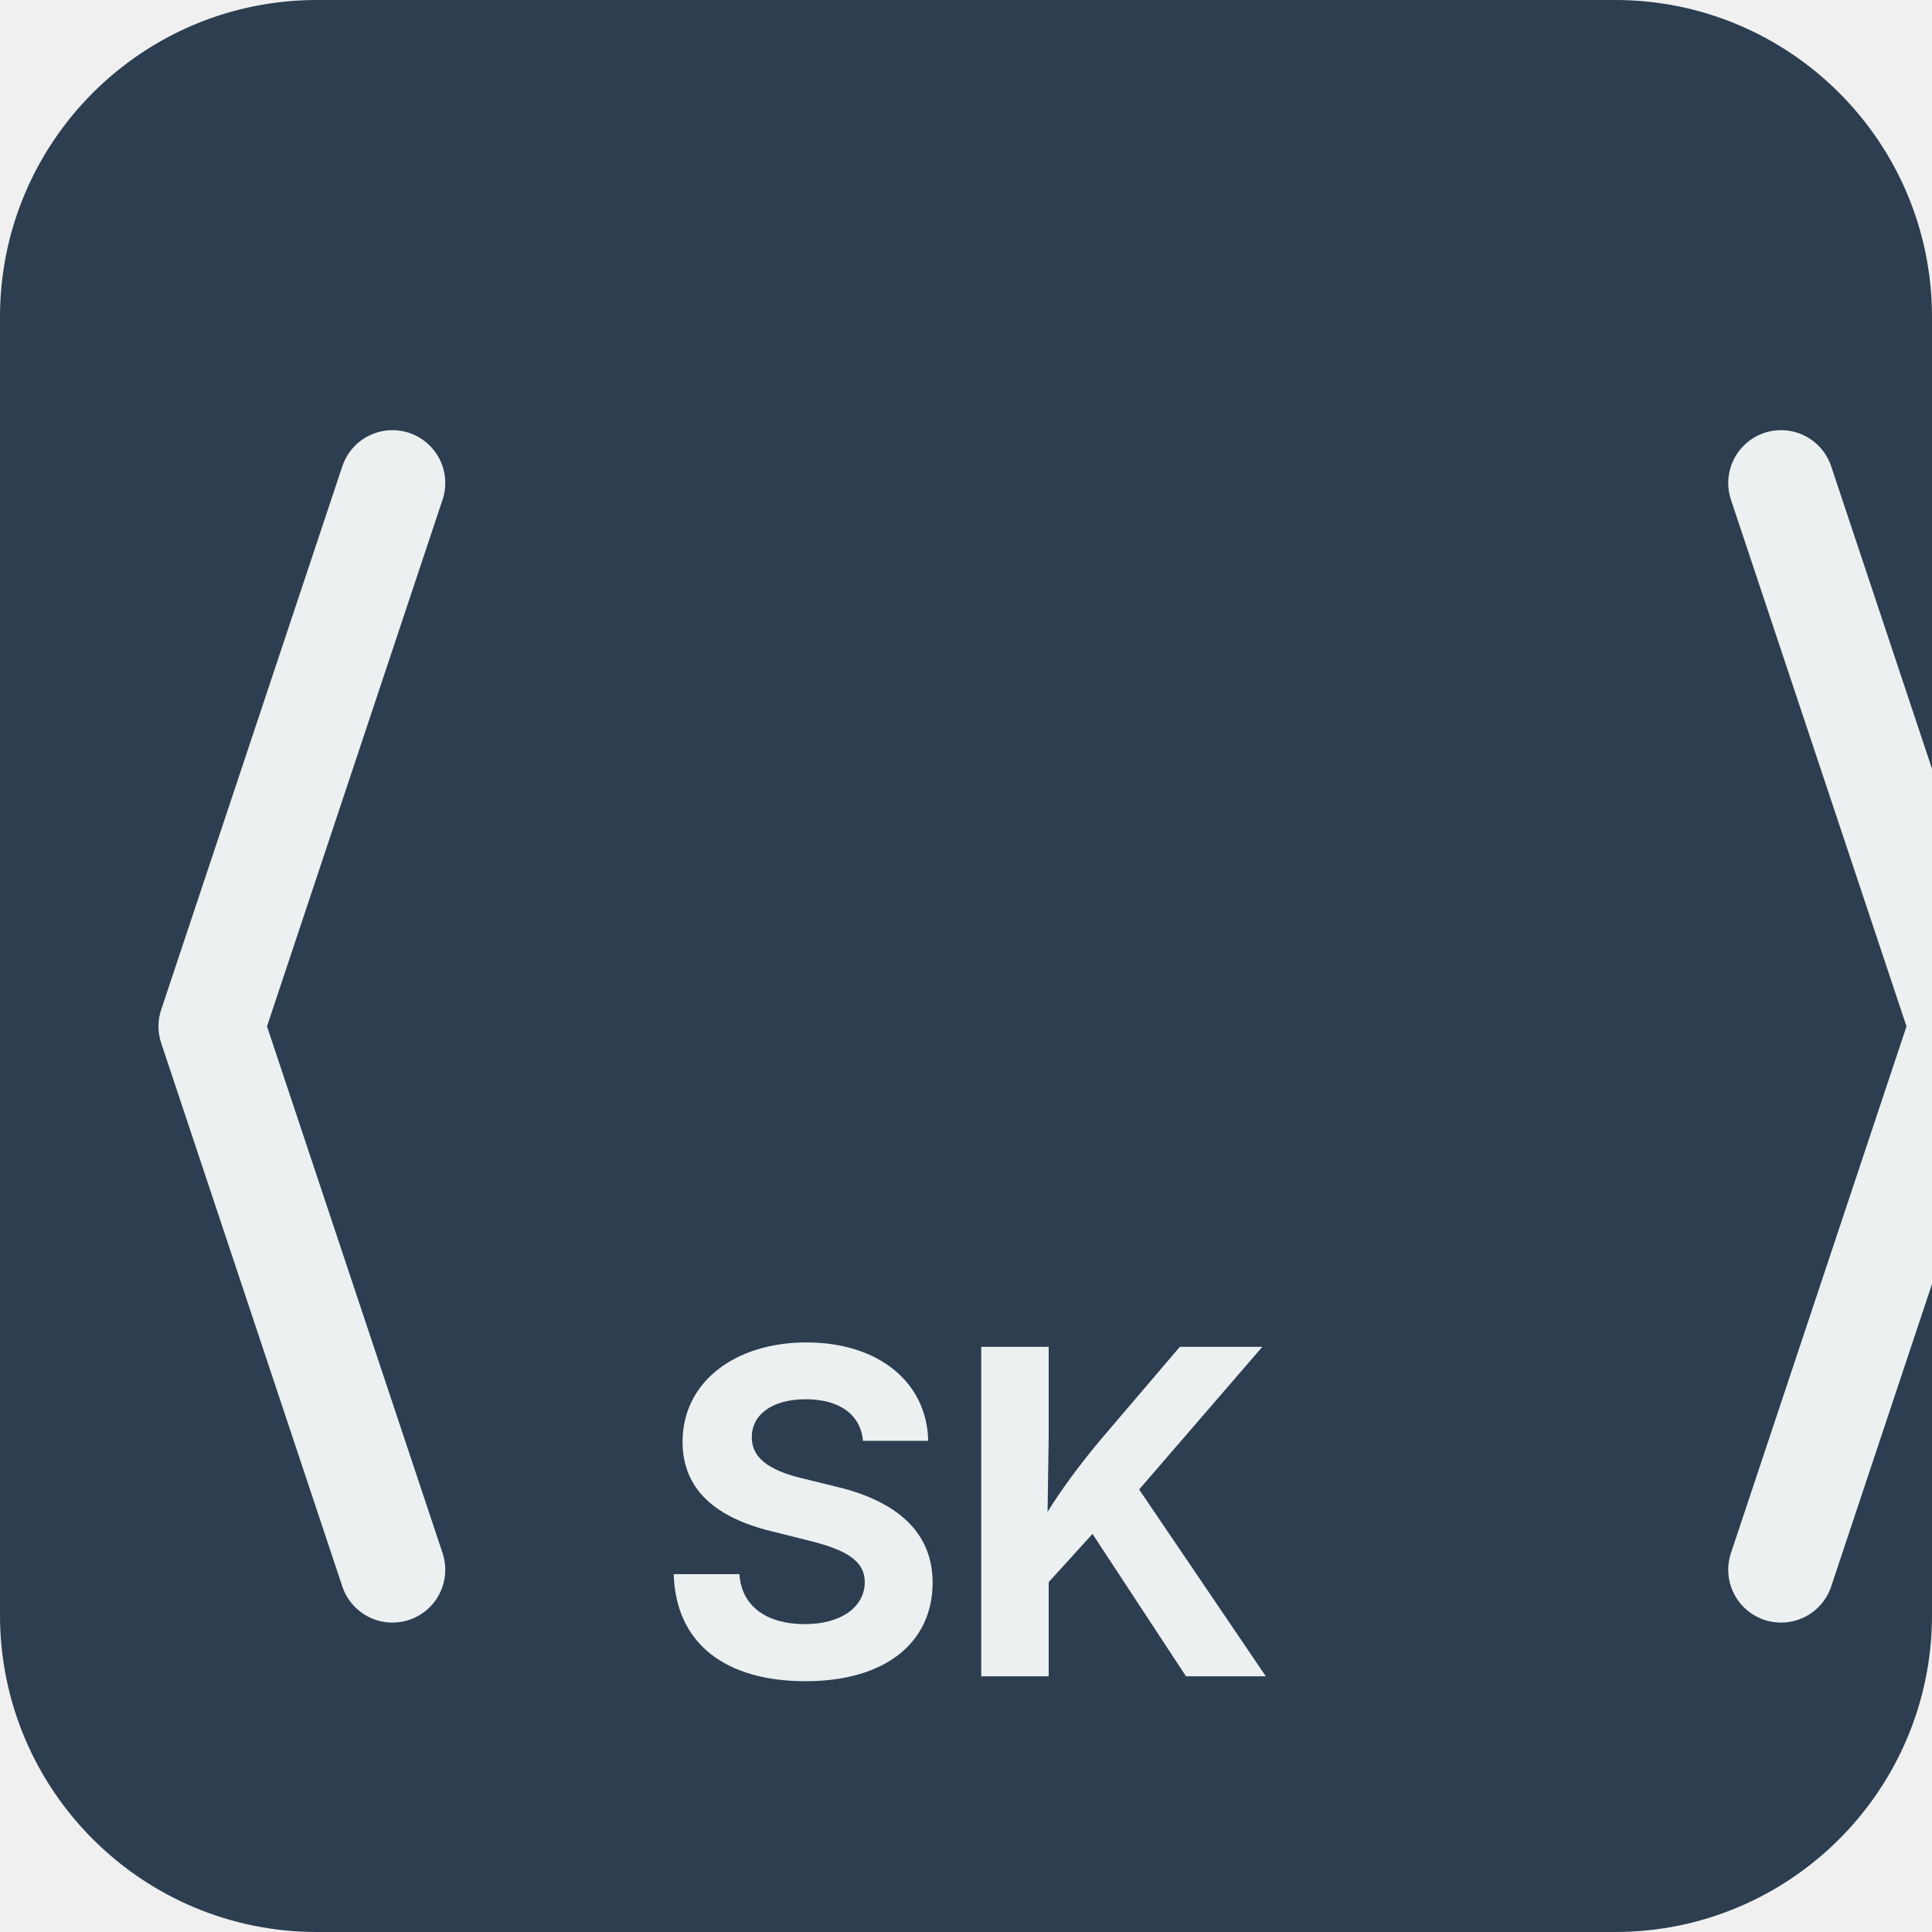
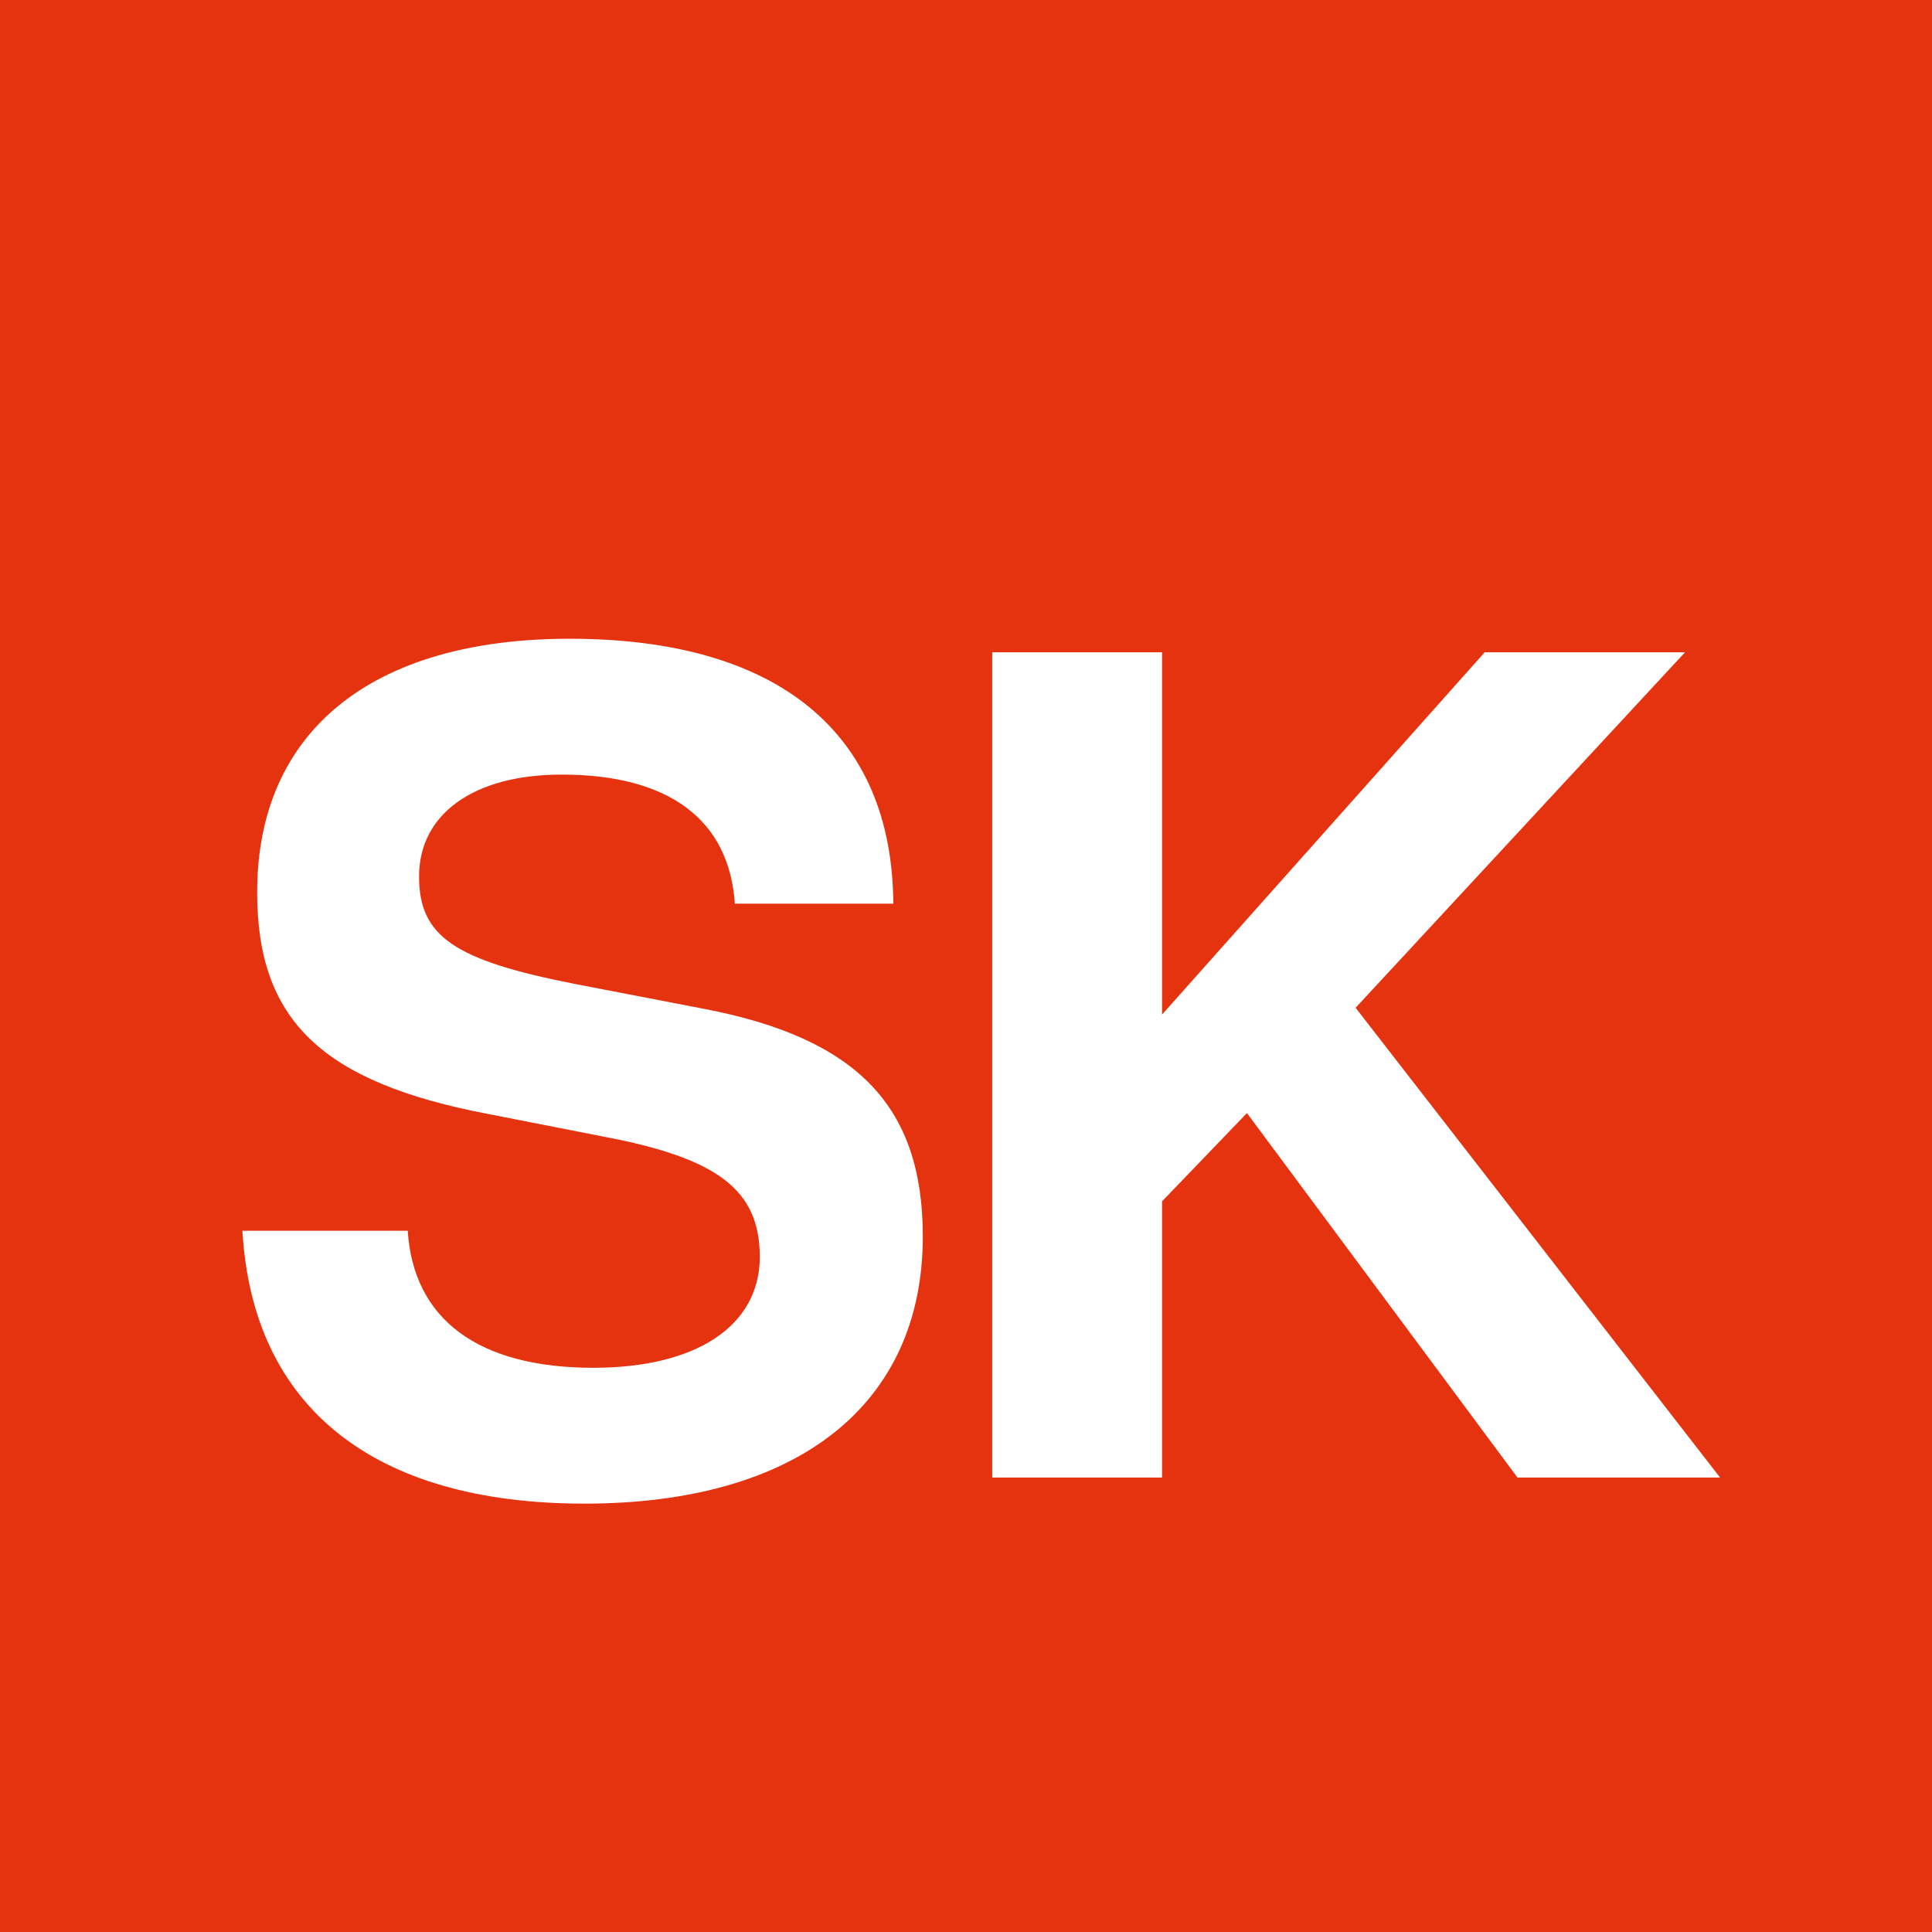
<svg xmlns="http://www.w3.org/2000/svg" width="512" height="512" viewBox="0 0 512 512">
-   <rect width="100%" height="100%" rx="84" fill="#2C3E50" />
-   <g transform="translate(56,96)" fill="none" stroke="#ECF0F1" stroke-width="28" stroke-linecap="round" stroke-linejoin="round">
-     <path d="M48 32 L0 176 L48 320" />
-     <path d="M416 32 L464 176 L416 320" />
-   </g>
-   <g font-family="Inter, Roboto, Arial, sans-serif" font-weight="700" font-size="120" fill="#ECF0F1">
-     <text x="50%" y="78%" dominant-baseline="middle" text-anchor="middle">SK</text>
+   <rect width="512" height="512" fill="#E53310" />
+   <g font-family="Archivo, Helvetica Neue, Helvetica, Arial, sans-serif" font-weight="900" font-size="300" letter-spacing="-14" fill="#FFFFFF">
+     <text x="50%" y="56%" dominant-baseline="middle" text-anchor="middle">SK</text>
  </g>
</svg>
